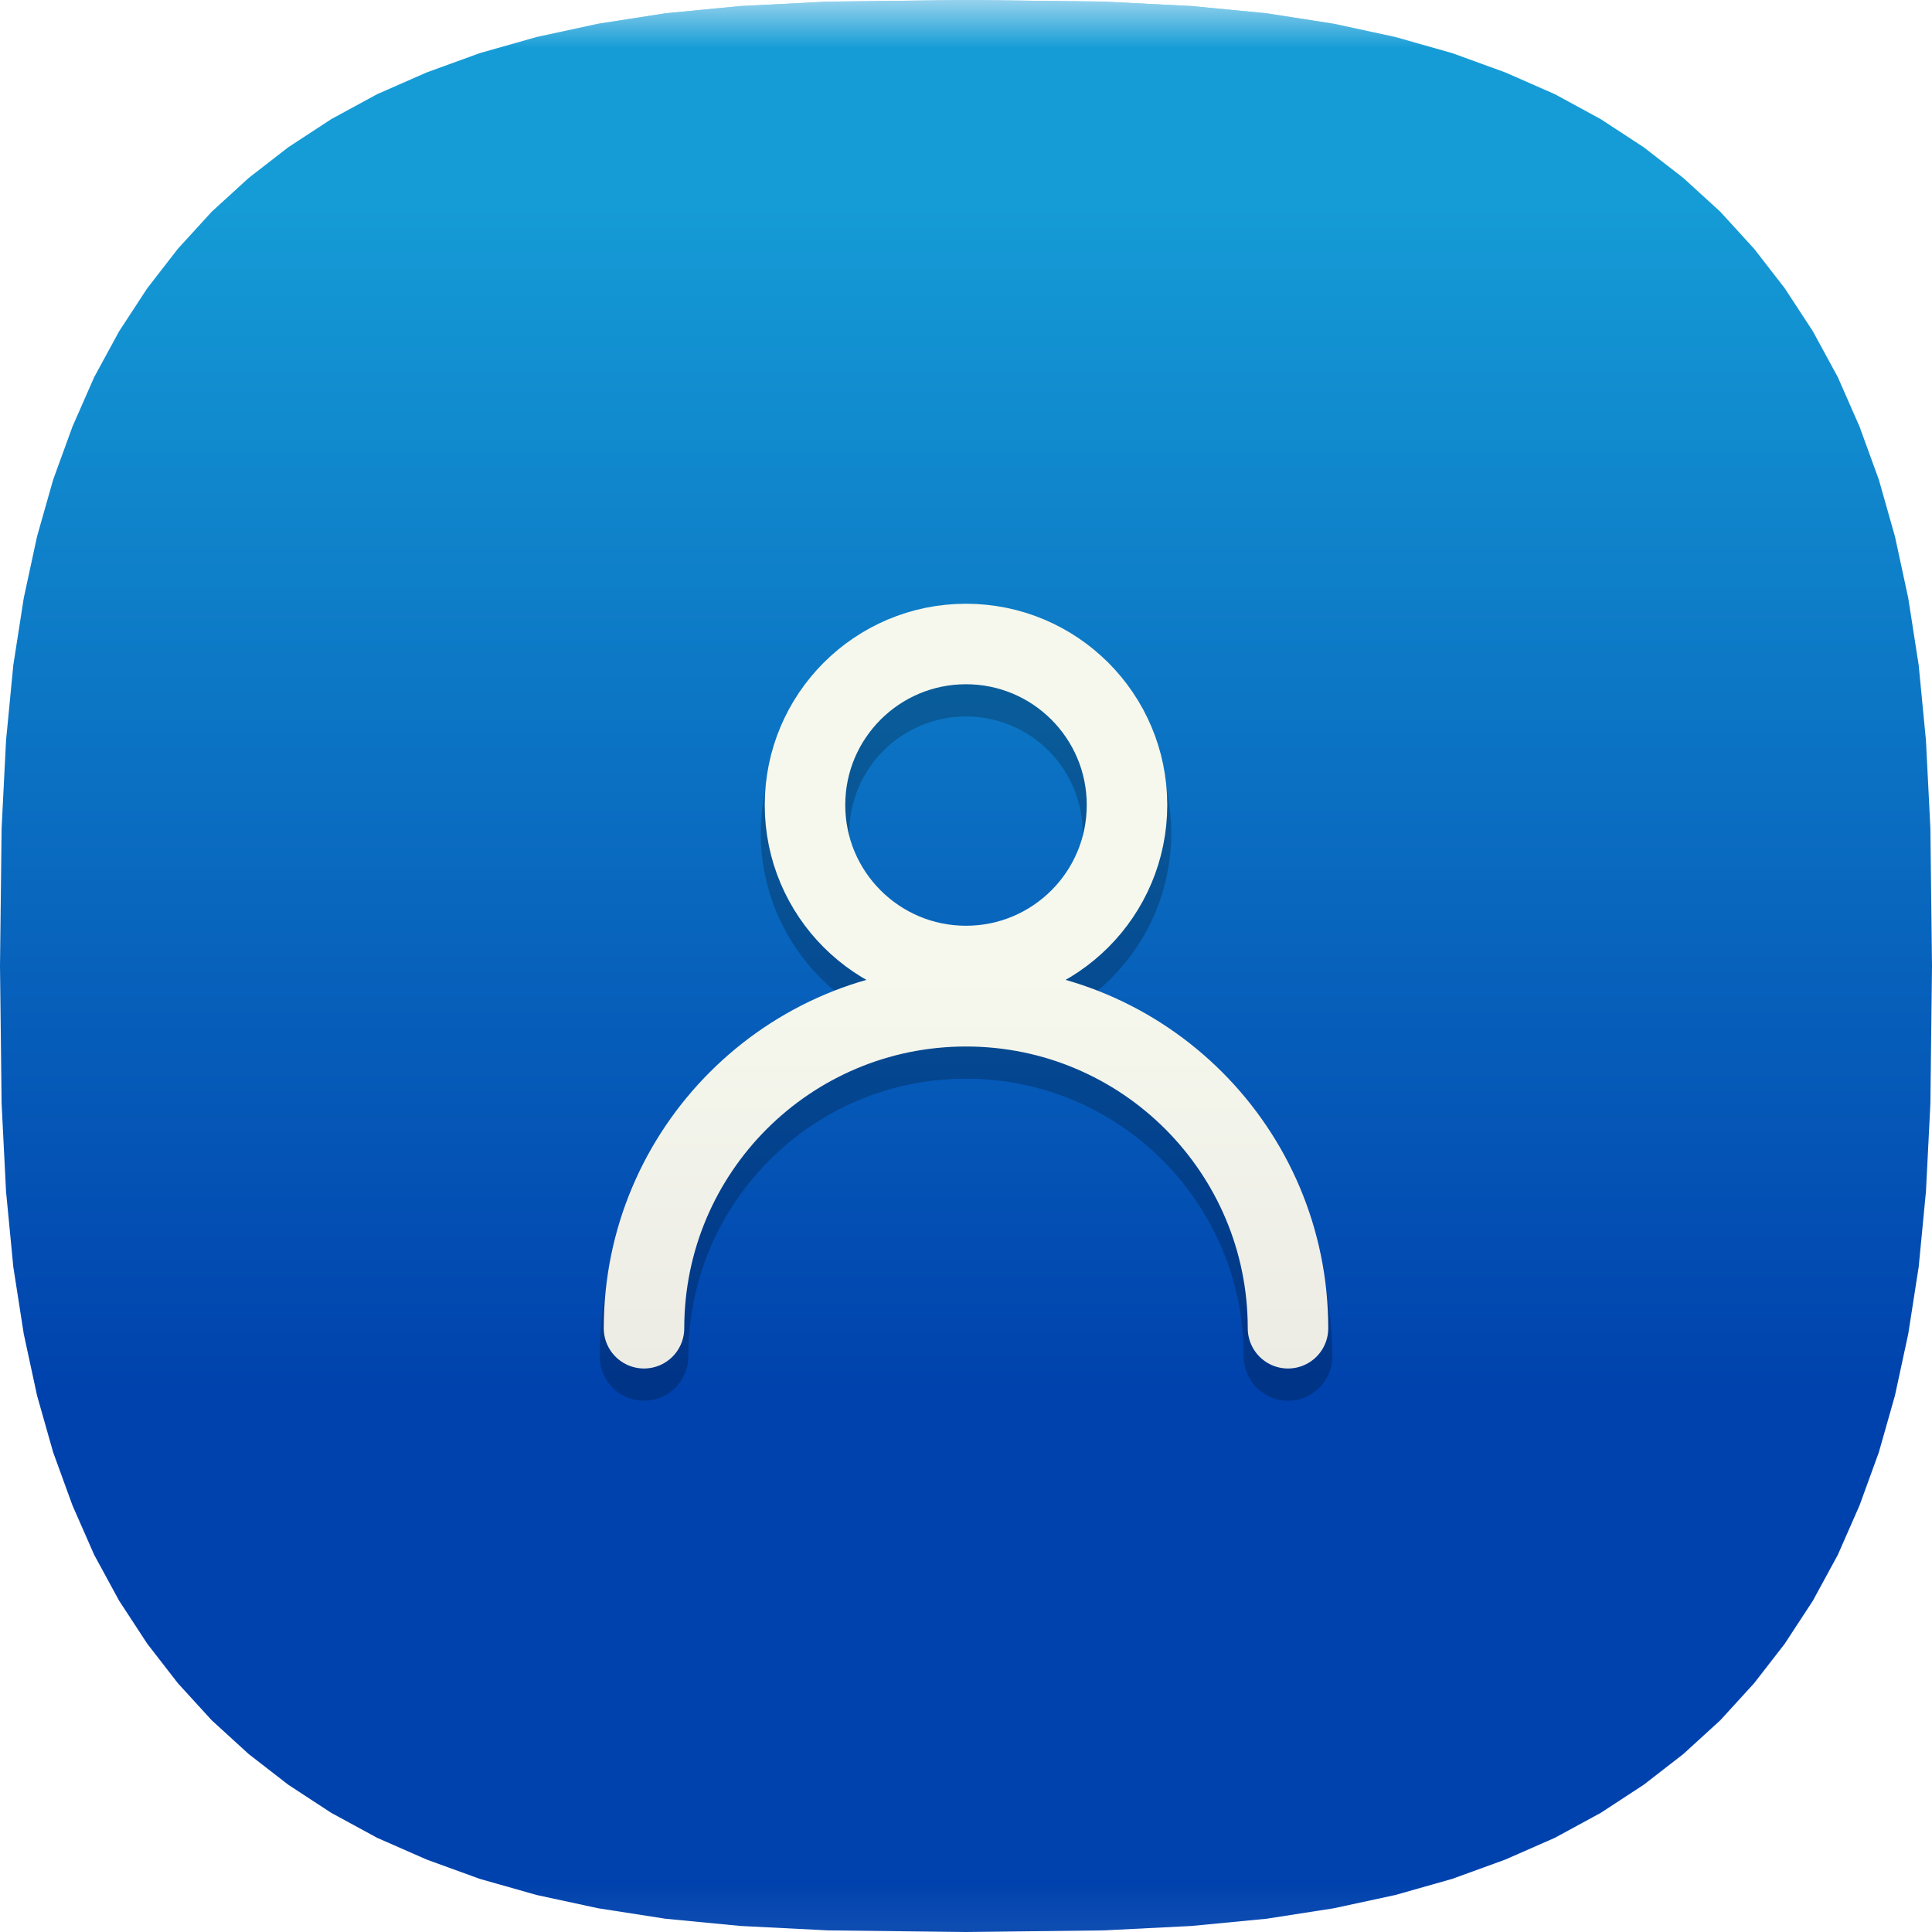
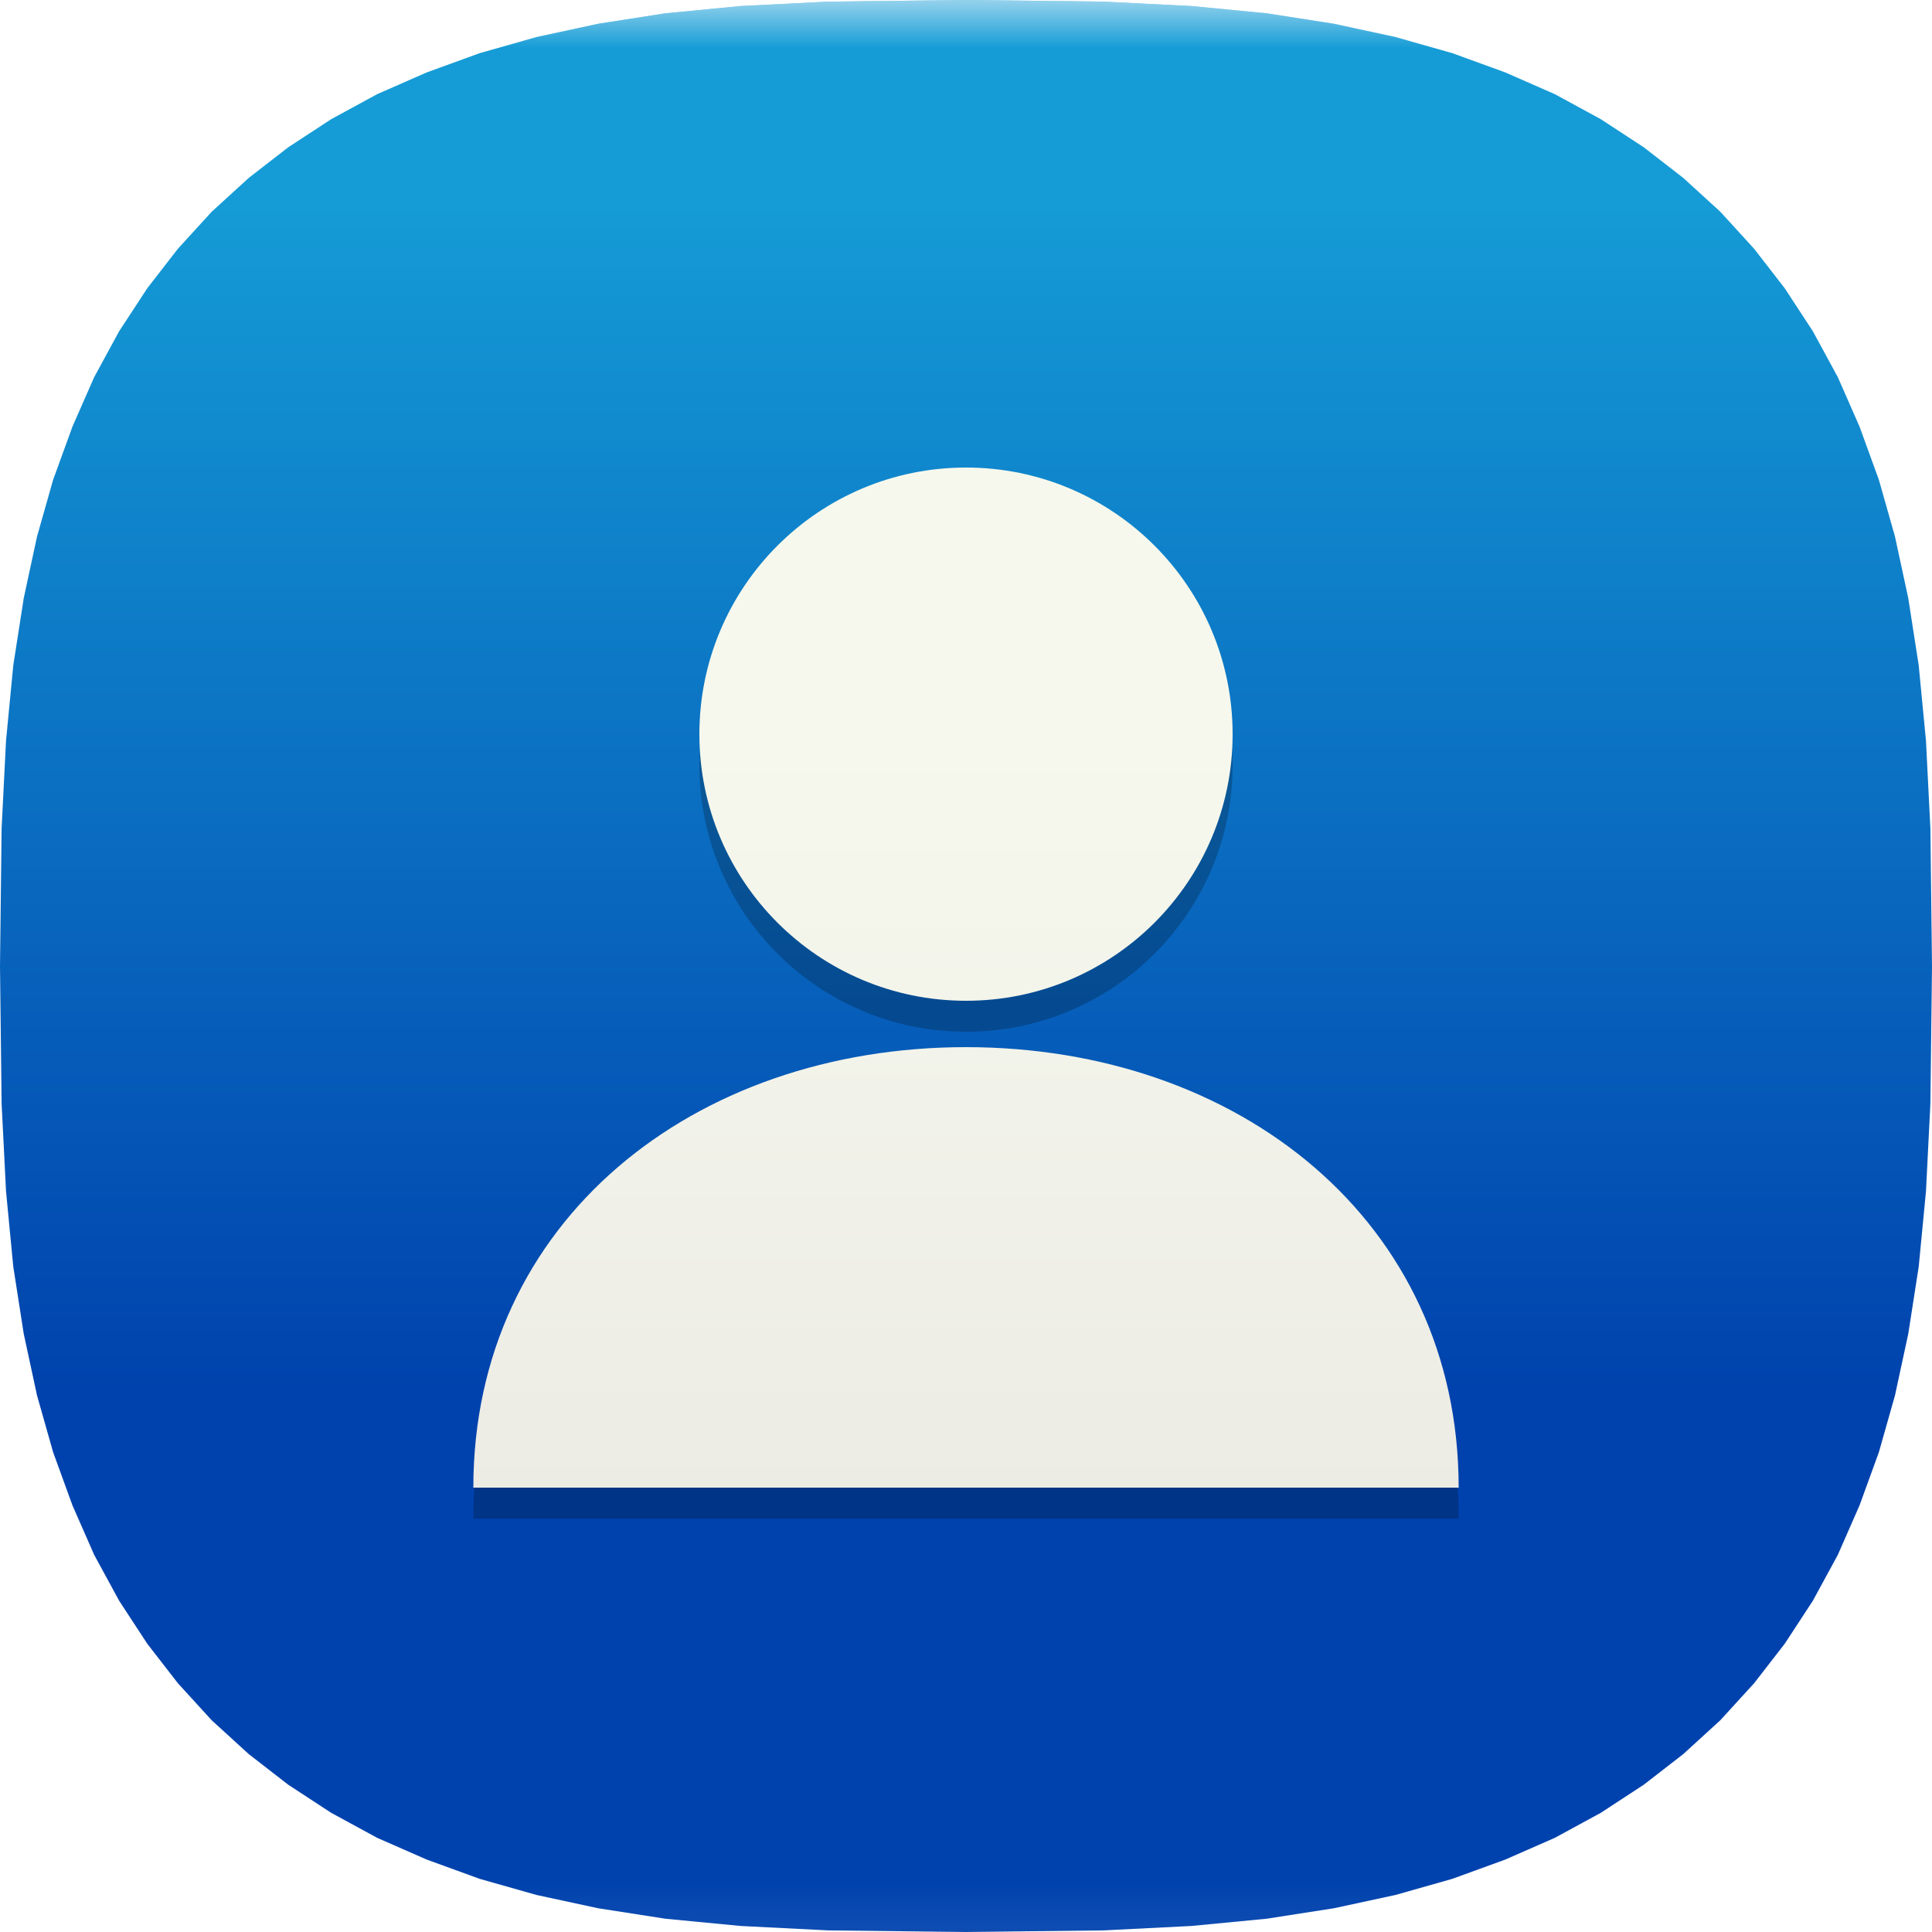
<svg xmlns="http://www.w3.org/2000/svg" width="48" height="48" viewBox="0 0 48 48">
  <defs>
    <linearGradient id="tile" x1="0" y1="4.8" x2="0" y2="34.56" gradientUnits="userSpaceOnUse">
      <stop offset="0" stop-color="#159cd6" />
      <stop offset="1" stop-color="#0042ad" />
    </linearGradient>
-     <linearGradient id="ink" x1="0" y1="12" x2="0" y2="36" gradientUnits="userSpaceOnUse">
+     <linearGradient id="ink" x1="0" y1="8" x2="0" y2="40" gradientUnits="userSpaceOnUse">
      <stop offset="0" stop-color="#F6F8ED" />
      <stop offset=".5" stop-color="#EAE9E3" />
      <stop offset="1" stop-color="#D0C9C6" />
    </linearGradient>
    <linearGradient id="rim" x1="0" y1="0" x2="0" y2="48" gradientUnits="userSpaceOnUse">
      <stop offset="0" stop-color="#FFFFFF" stop-opacity=".55" />
      <stop offset=".025" stop-color="#FFFFFF" stop-opacity="0" />
      <stop offset=".975" stop-color="#FFFFFF" stop-opacity="0" />
      <stop offset="1" stop-color="#FFFFFF" stop-opacity=".06" />
    </linearGradient>
  </defs>
  <path d="M48.00,24.00L47.96,27.42L47.85,29.60L47.67,31.47L47.41,33.14L47.08,34.67L46.68,36.08L46.20,37.40L45.66,38.63L45.04,39.77L44.34,40.84L43.58,41.82L42.74,42.74L41.82,43.58L40.84,44.34L39.77,45.04L38.63,45.66L37.40,46.20L36.08,46.68L34.67,47.08L33.14,47.41L31.47,47.67L29.60,47.85L27.42,47.96L24.00,48.00L20.58,47.96L18.40,47.85L16.53,47.67L14.86,47.41L13.33,47.08L11.92,46.68L10.60,46.20L9.37,45.66L8.23,45.04L7.16,44.34L6.18,43.58L5.26,42.74L4.42,41.82L3.66,40.84L2.96,39.77L2.34,38.63L1.80,37.40L1.32,36.08L0.92,34.67L0.59,33.14L0.33,31.47L0.15,29.60L0.04,27.42L0.00,24.00L0.04,20.58L0.15,18.40L0.33,16.53L0.59,14.86L0.92,13.33L1.32,11.92L1.80,10.60L2.34,9.37L2.96,8.23L3.66,7.16L4.42,6.18L5.26,5.26L6.18,4.42L7.16,3.66L8.23,2.96L9.37,2.34L10.60,1.80L11.92,1.32L13.33,0.92L14.86,0.59L16.53,0.33L18.40,0.15L20.58,0.04L24.00,0.00L27.42,0.04L29.60,0.15L31.47,0.33L33.14,0.59L34.67,0.92L36.08,1.32L37.40,1.80L38.63,2.34L39.77,2.96L40.84,3.66L41.82,4.42L42.74,5.26L43.58,6.18L44.34,7.16L45.04,8.23L45.66,9.37L46.20,10.60L46.68,11.92L47.08,13.33L47.41,14.86L47.67,16.53L47.85,18.40L47.96,20.58Z" fill="url(#tile)" />
  <path d="M48.00,24.00L47.96,27.42L47.85,29.60L47.67,31.47L47.41,33.14L47.08,34.67L46.68,36.08L46.20,37.40L45.66,38.63L45.04,39.77L44.34,40.84L43.58,41.82L42.74,42.74L41.82,43.58L40.84,44.34L39.77,45.04L38.63,45.66L37.40,46.20L36.08,46.68L34.67,47.08L33.14,47.41L31.47,47.67L29.60,47.85L27.42,47.96L24.00,48.00L20.58,47.96L18.40,47.85L16.53,47.67L14.86,47.41L13.33,47.08L11.92,46.68L10.60,46.20L9.37,45.66L8.23,45.04L7.16,44.34L6.18,43.58L5.26,42.74L4.42,41.82L3.66,40.84L2.96,39.77L2.34,38.63L1.80,37.40L1.32,36.08L0.92,34.67L0.59,33.14L0.33,31.47L0.15,29.60L0.04,27.42L0.00,24.00L0.04,20.58L0.15,18.40L0.33,16.53L0.59,14.86L0.92,13.33L1.32,11.92L1.80,10.60L2.34,9.37L2.96,8.23L3.66,7.16L4.42,6.18L5.26,5.26L6.18,4.42L7.16,3.66L8.23,2.96L9.37,2.34L10.60,1.80L11.92,1.32L13.33,0.92L14.86,0.59L16.53,0.33L18.40,0.15L20.58,0.04L24.00,0.00L27.42,0.04L29.60,0.15L31.47,0.33L33.14,0.59L34.67,0.92L36.08,1.32L37.40,1.80L38.63,2.34L39.77,2.96L40.84,3.66L41.82,4.42L42.74,5.26L43.58,6.18L44.34,7.16L45.04,8.23L45.66,9.37L46.20,10.60L46.68,11.92L47.08,13.33L47.41,14.86L47.67,16.53L47.85,18.40L47.96,20.58Z" fill="url(#rim)" />
-   <g transform="translate(12 12.7)" fill="none" stroke="#000000" stroke-opacity=".22" stroke-width="2.2" stroke-linecap="round" stroke-linejoin="round">
-     <path d="M12 4a4 4 0 1 1 0 8 4 4 0 0 1 0-8zM4 21a8 8 0 0 1 16 0" />
+   <g transform="translate(6.72 7.49) scale(1.44)" opacity=".22">
+     <circle cx="12" cy="8" r="4.6" fill="#000" />
+     <path d="M3.5 21c0-4.6 3.8-7.6 8.5-7.6s8.5 3 8.5 7.6z" fill="#000" />
  </g>
-   <g transform="translate(12 12)" fill="none" stroke="url(#ink)" stroke-width="2" stroke-linecap="round" stroke-linejoin="round">
-     <path d="M12 4a4 4 0 1 1 0 8 4 4 0 0 1 0-8zM4 21a8 8 0 0 1 16 0" />
+   <g transform="translate(6.72 6.72) scale(1.44)">
+     <circle cx="12" cy="8" r="4.6" fill="url(#ink)" />
+     <path d="M3.5 21c0-4.6 3.8-7.6 8.5-7.6s8.5 3 8.5 7.6z" fill="url(#ink)" />
  </g>
</svg>
